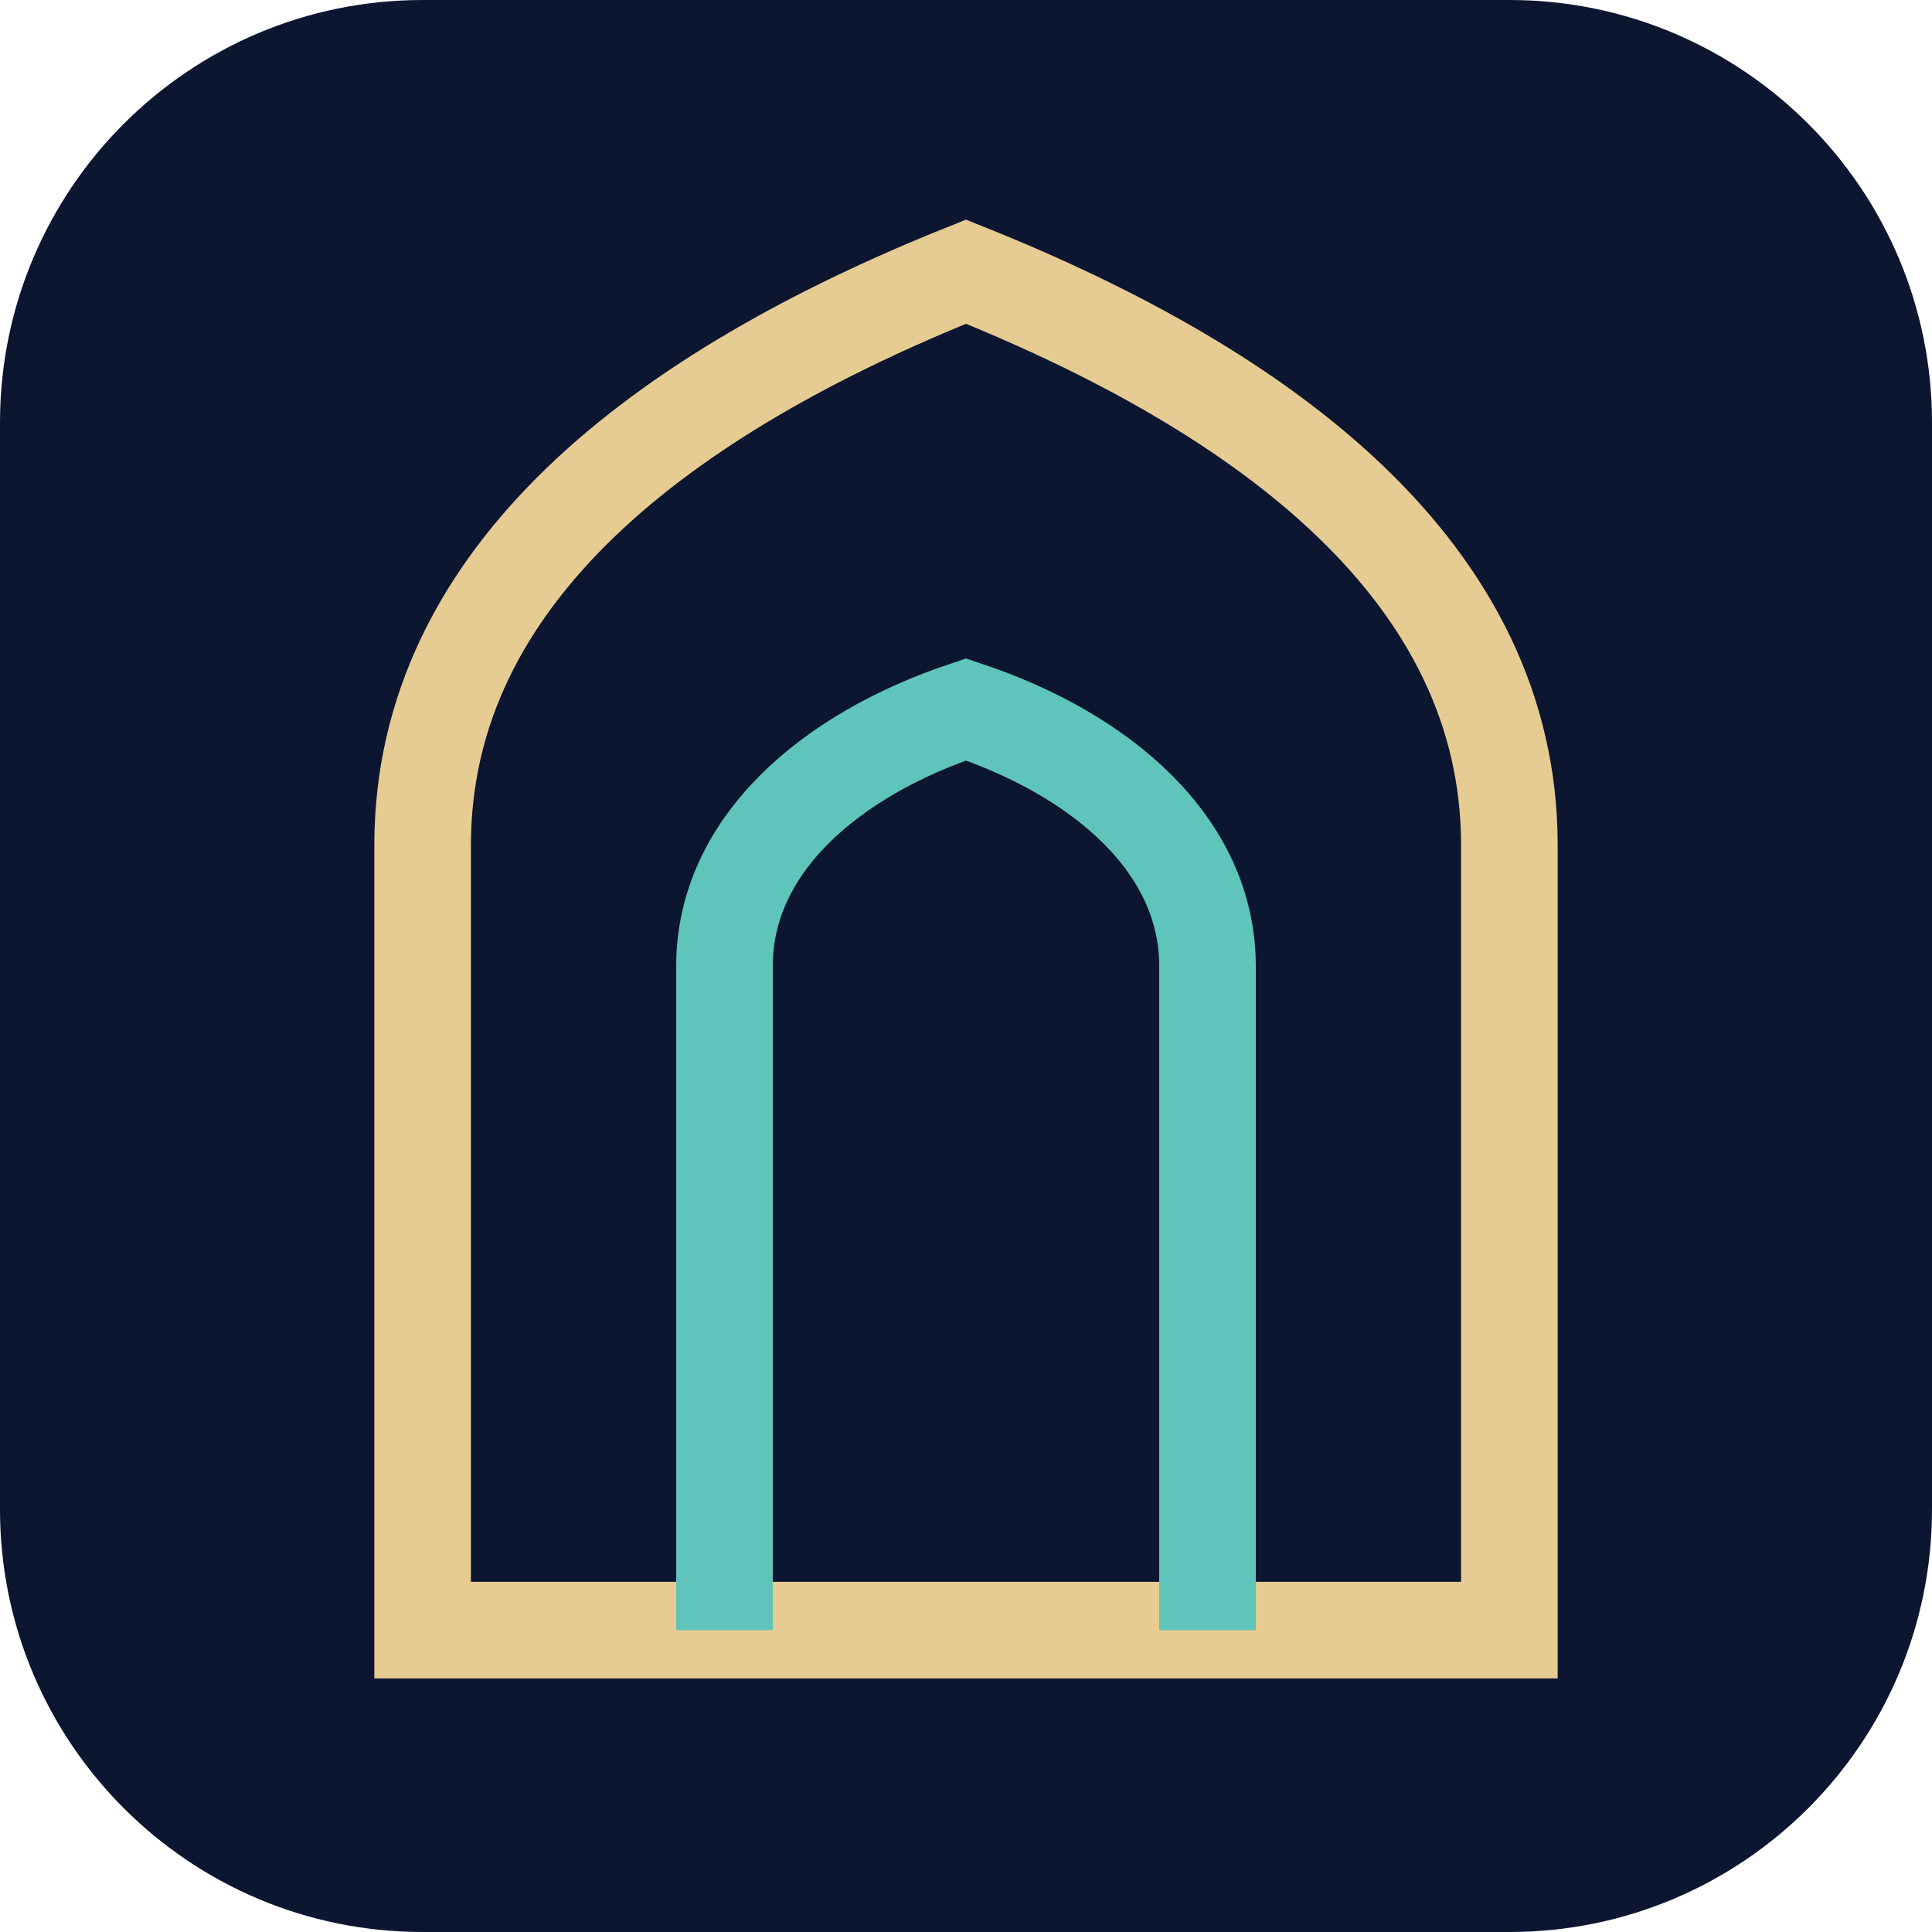
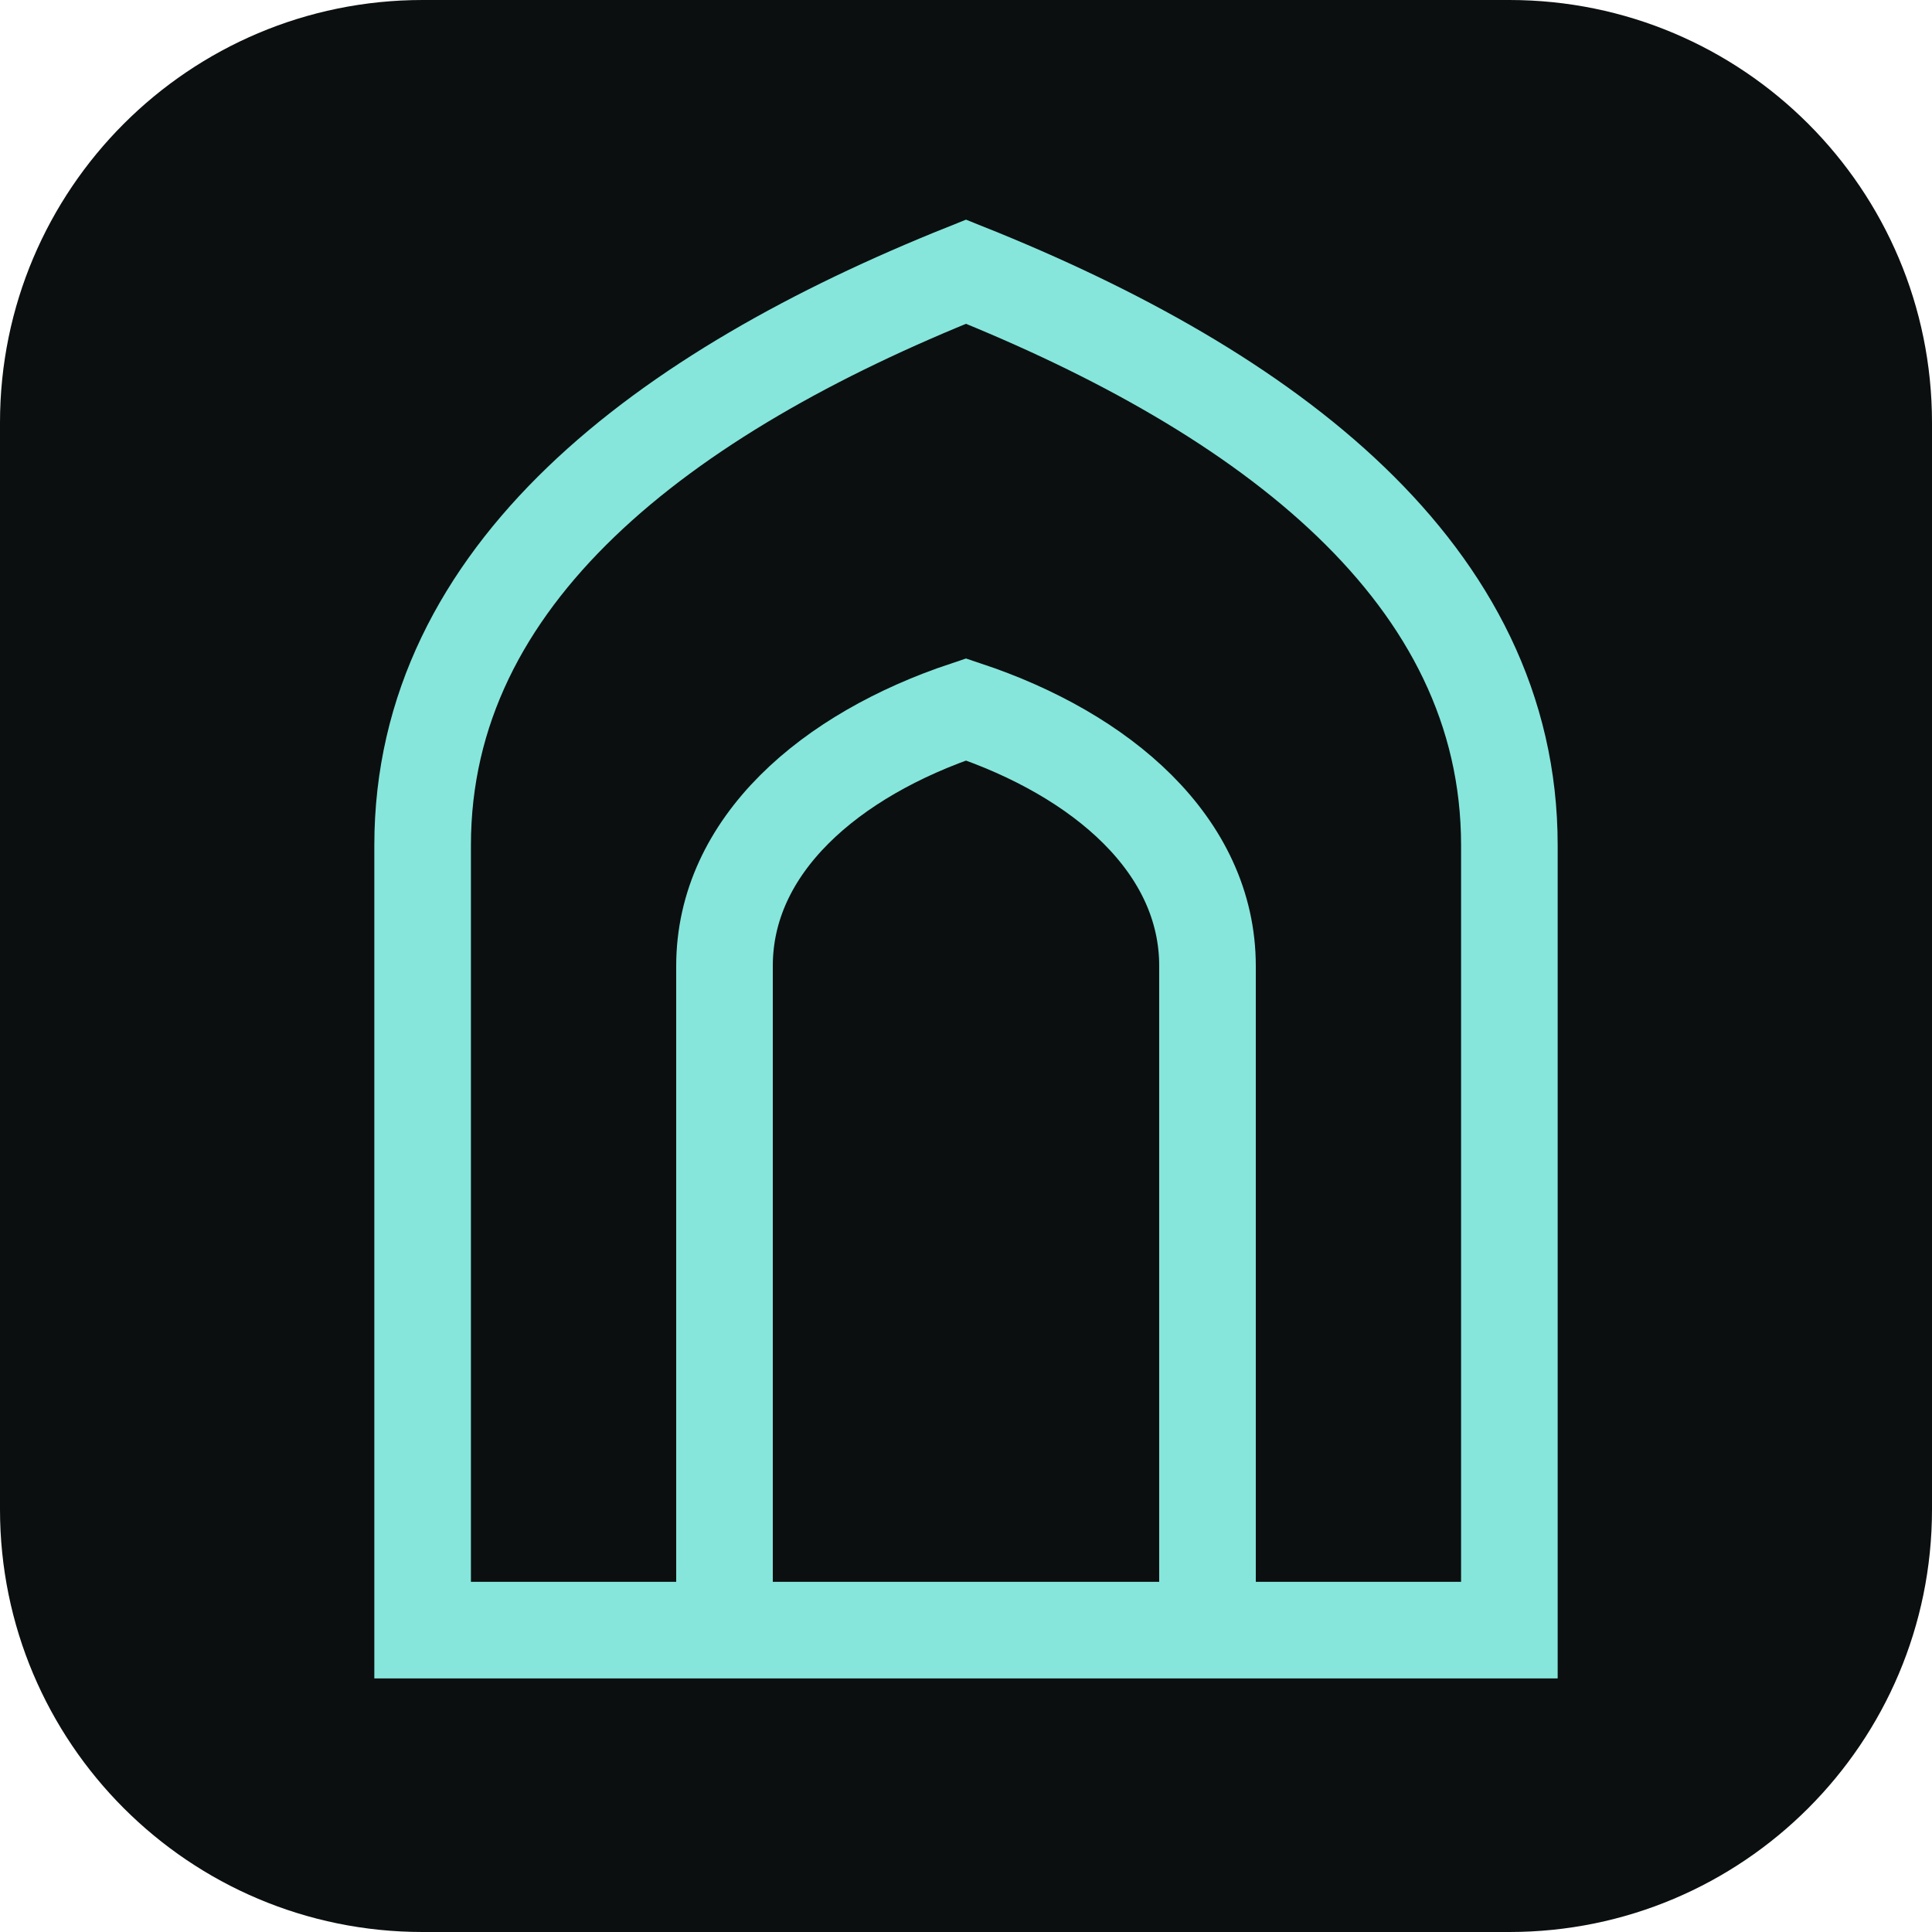
<svg xmlns="http://www.w3.org/2000/svg" viewBox="0 0 64 64">
-   <rect width="64" height="64" rx="14" fill="#0C1630" />
-   <path d="M14 54V28c0-9 8-15 18-19 10 4 18 10 18 19v26z" fill="none" stroke="#E6CC92" stroke-width="3.2" />
-   <path d="M24 54V32c0-4 3.5-7 8-8.5 4.5 1.5 8 4.5 8 8.5v22" fill="none" stroke="#5FC4BA" stroke-width="3.2" />
+   <rect width="64" height="64" rx="14" fill="#0B0F10" />
+   <path d="M14 54V28c0-9 8-15 18-19 10 4 18 10 18 19v26z" fill="none" stroke="#86E6DB" stroke-width="3.2" />
+   <path d="M24 54V32c0-4 3.5-7 8-8.5 4.5 1.5 8 4.5 8 8.5v22" fill="none" stroke="#86E6DB" stroke-width="3.2" />
</svg>
